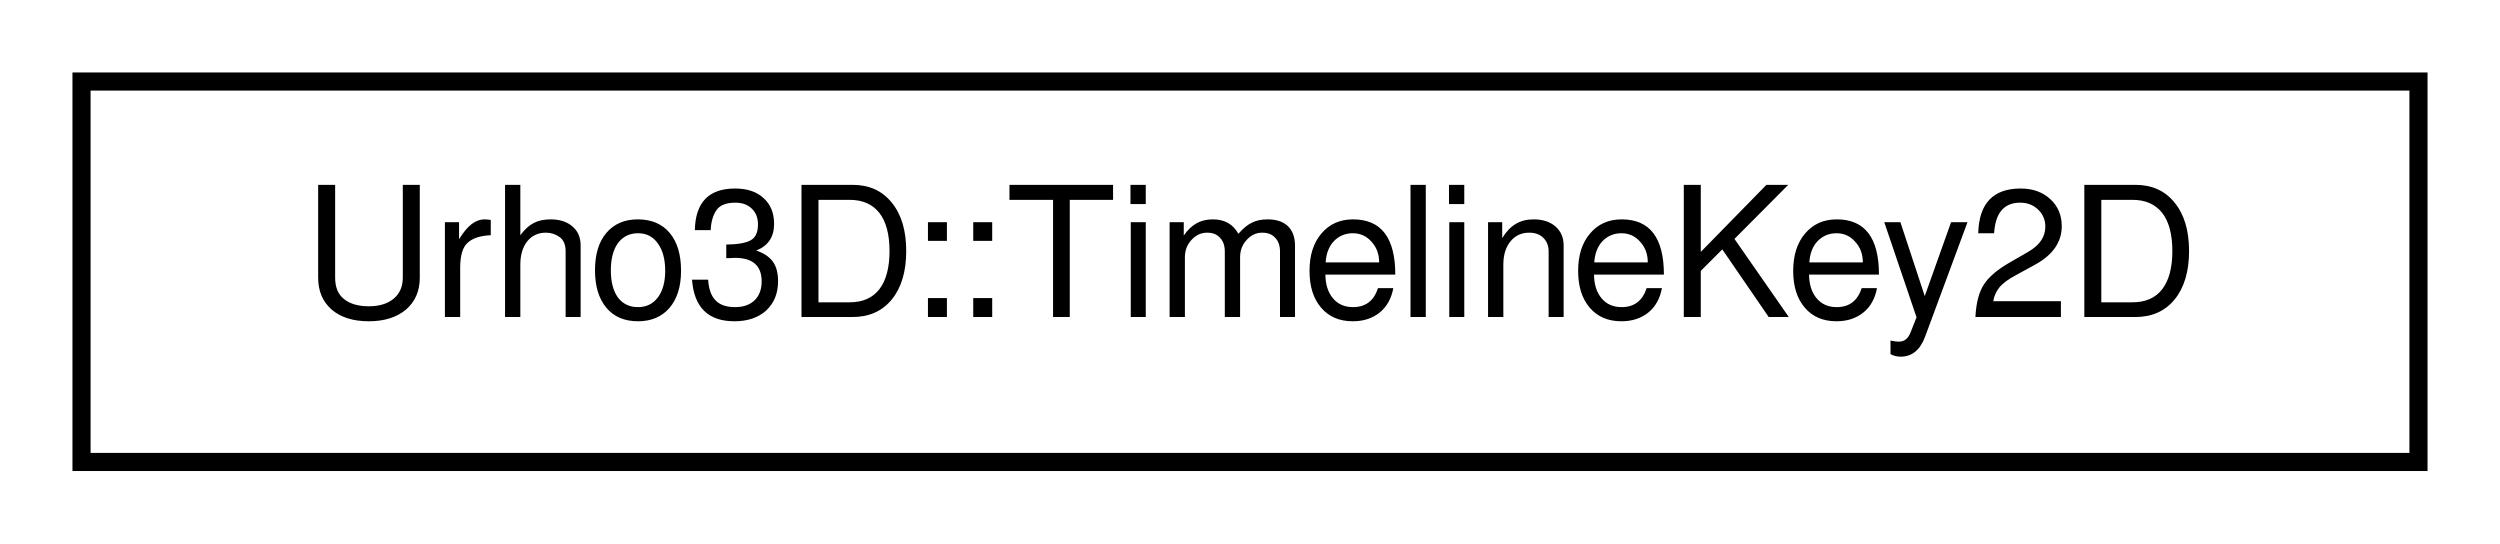
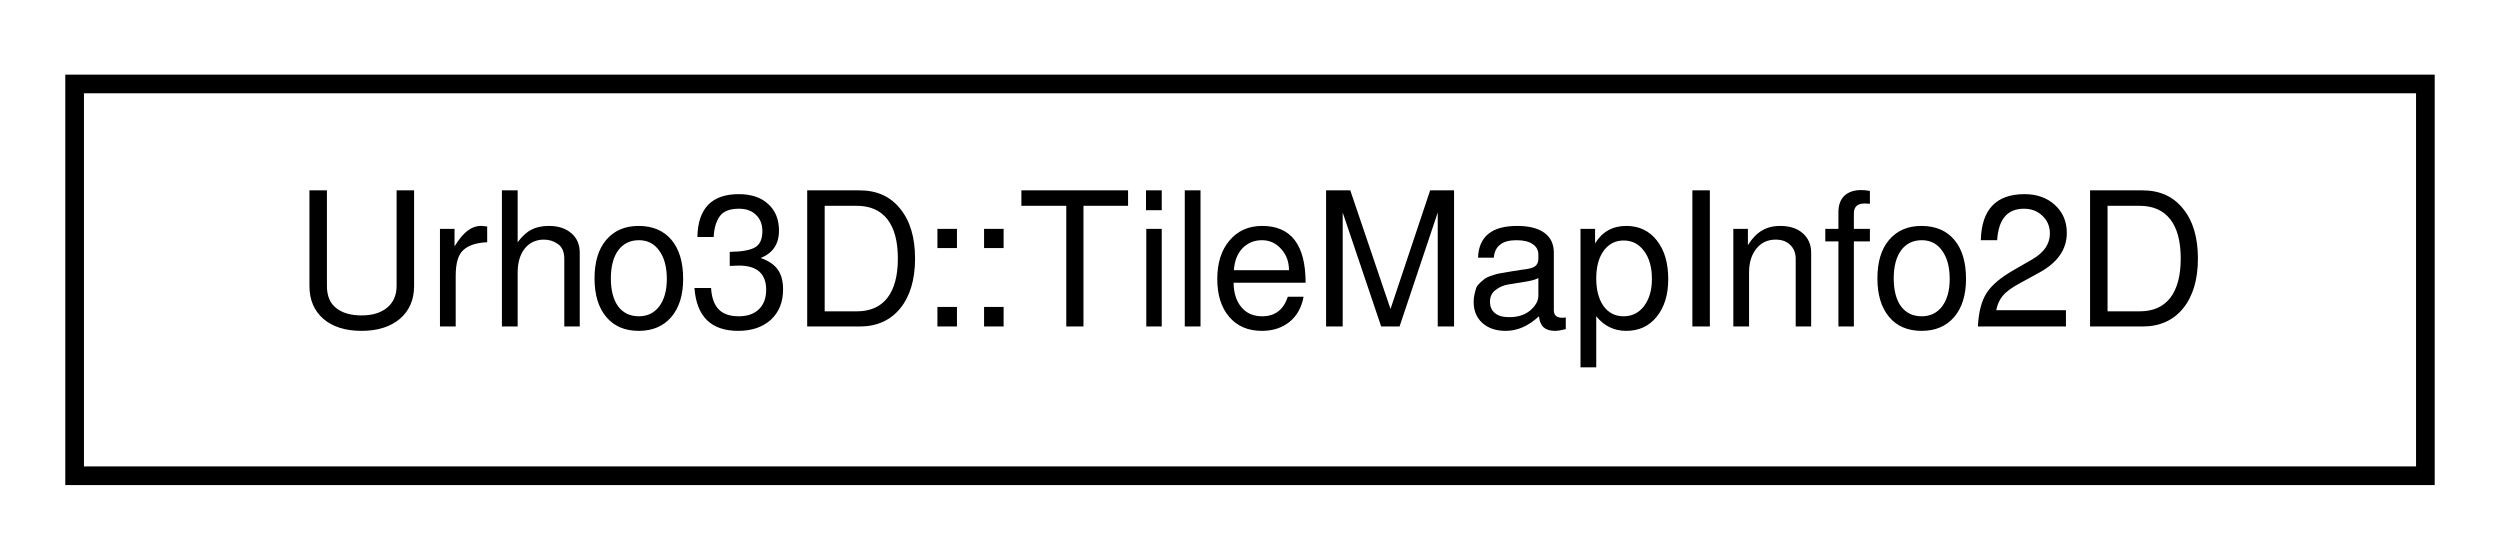
- <svg xmlns="http://www.w3.org/2000/svg" xmlns:xlink="http://www.w3.org/1999/xlink" width="138pt" height="30pt" viewBox="0.00 0.00 138.00 30.00">
+ <svg xmlns="http://www.w3.org/2000/svg" xmlns:xlink="http://www.w3.org/1999/xlink" width="134pt" height="30pt" viewBox="0.00 0.00 134.00 30.00">
  <g id="graph1" class="graph" transform="scale(1 1) rotate(0) translate(4 26)">
    <g id="node1" class="node">
-       <a xlink:href="struct_urho3_d_1_1_timeline_key2_d.html" target="_top" xlink:title="Timeline key.">
-         <polygon fill="none" stroke="black" points="0.5,-0.5 0.5,-21.5 129.5,-21.5 129.5,-0.5 0.5,-0.5" />
-         <text text-anchor="middle" x="65" y="-8.5" font-family="FreeSans" font-size="10.00">Urho3D::TimelineKey2D</text>
+       <a xlink:href="struct_urho3_d_1_1_tile_map_info2_d.html" target="_top" xlink:title="Tile map infomation.">
+         <polygon fill="none" stroke="black" points="0,-0.5 0,-21.5 126,-21.5 126,-0.5 0,-0.5" />
+         <text text-anchor="middle" x="63" y="-8.5" font-family="FreeSans" font-size="10.00">Urho3D::TileMapInfo2D</text>
      </a>
    </g>
  </g>
</svg>
